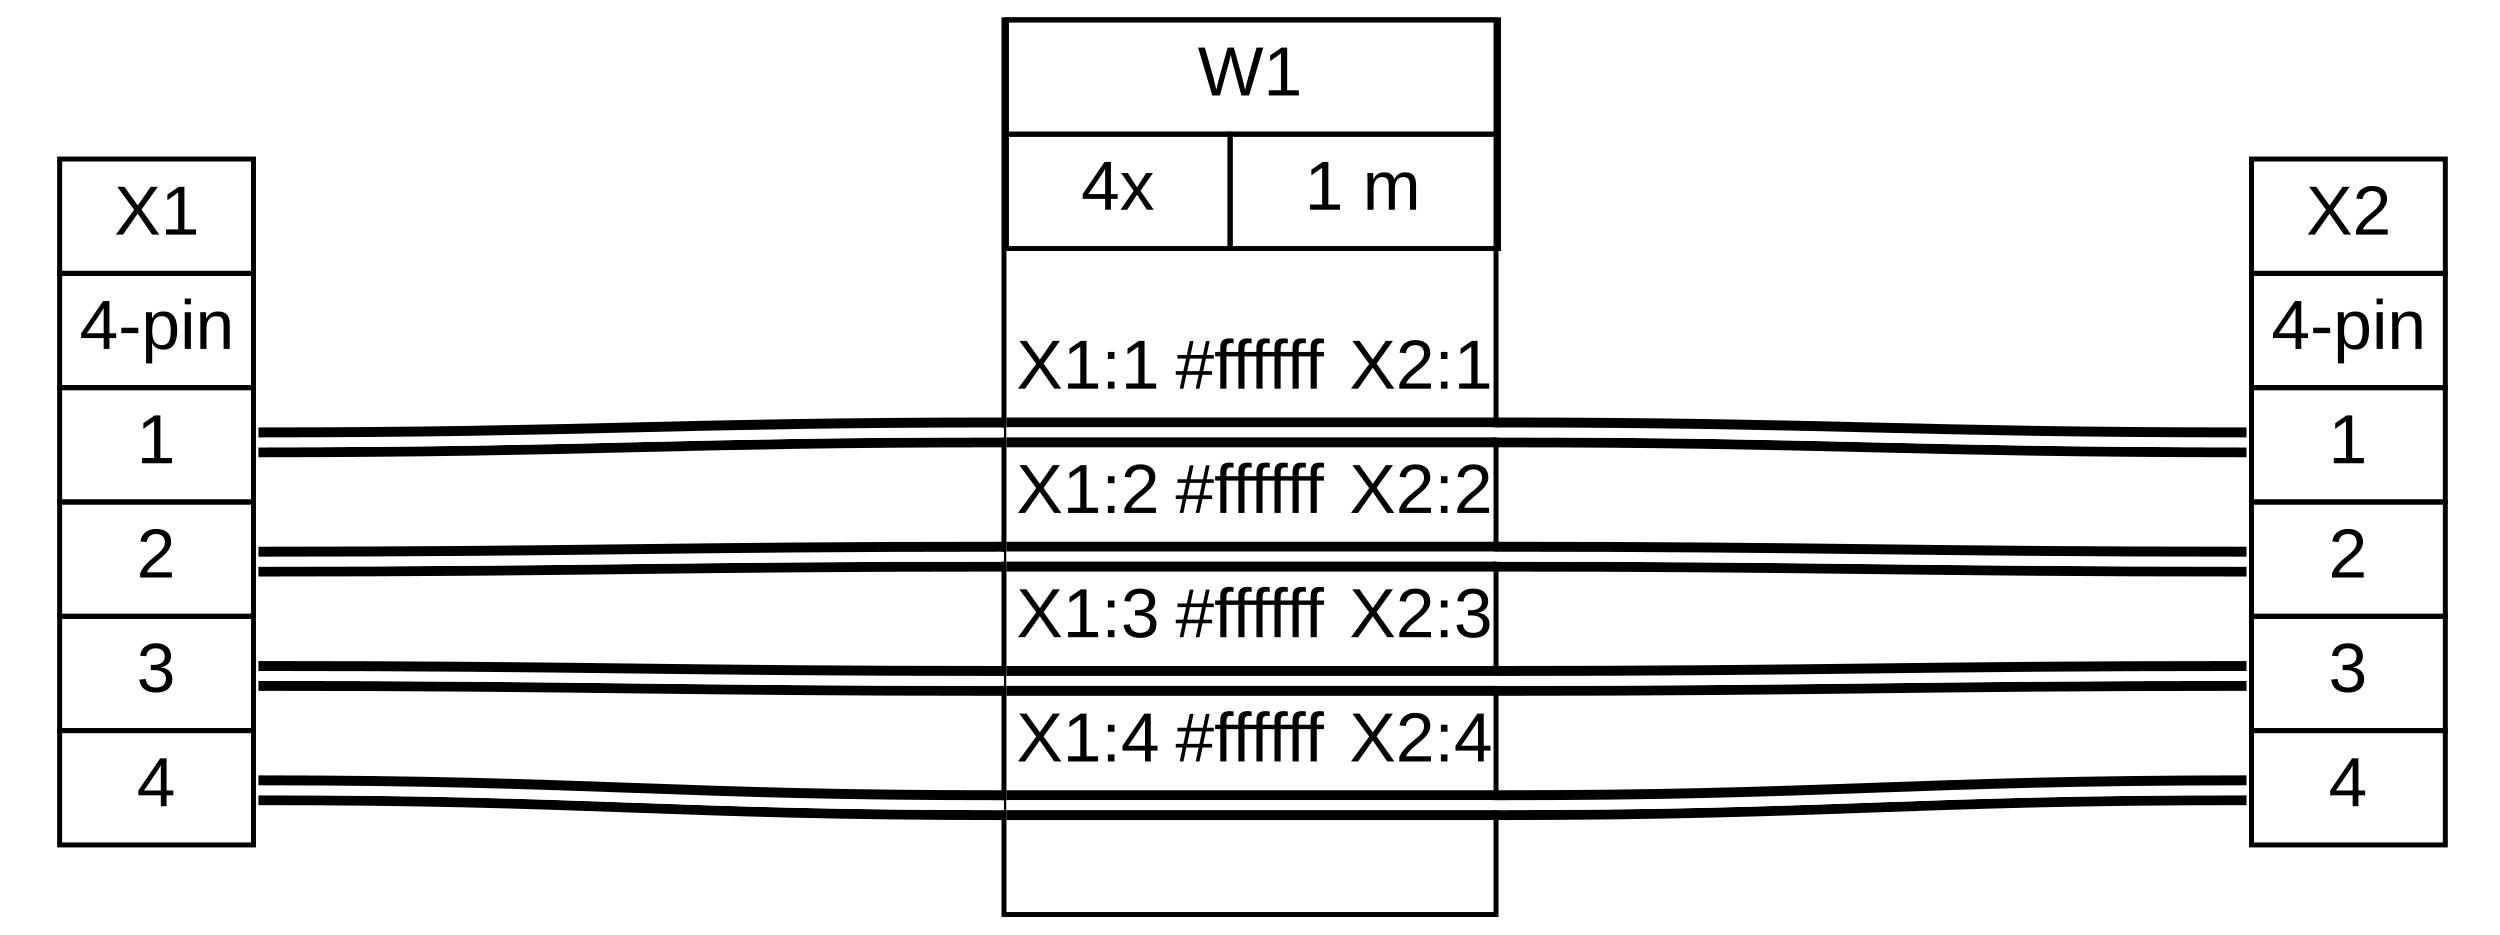
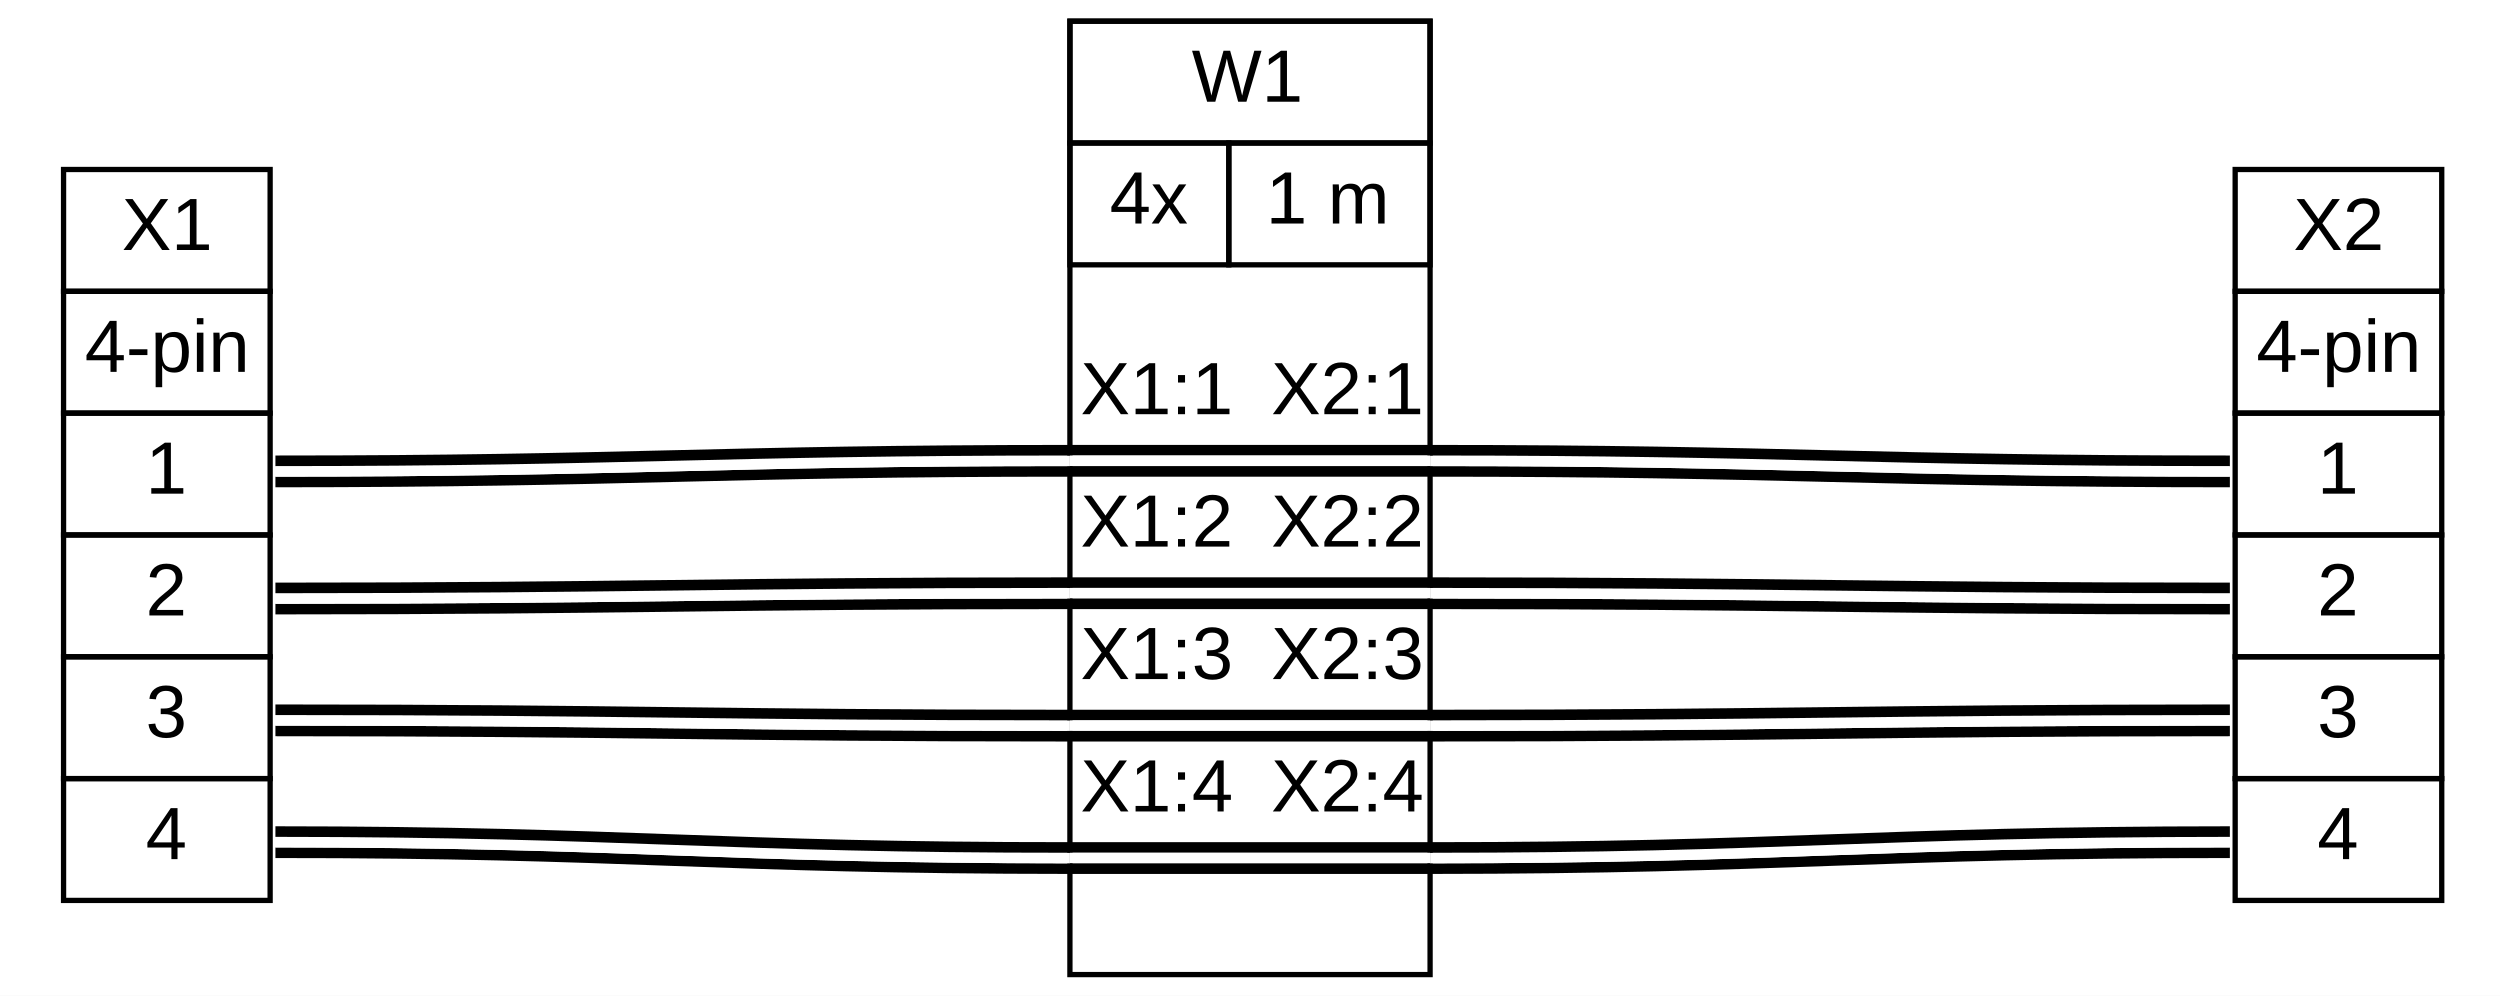
- <svg xmlns="http://www.w3.org/2000/svg" width="503pt" height="188pt" viewBox="0.00 0.00 503.00 188.00">
+ <svg xmlns="http://www.w3.org/2000/svg" width="472pt" height="188pt" viewBox="0.00 0.00 472.00 188.00">
  <g id="graph0" class="graph" transform="scale(1 1) rotate(0) translate(4 184)">
-     <polygon fill="white" stroke="transparent" points="-4,4 -4,-184 499,-184 499,4 -4,4" />
+     <polygon fill="white" stroke="transparent" points="-4,4 -4,-184 468,-184 468,4 -4,4" />
    <g id="node1" class="node">
      <polygon fill="white" stroke="transparent" points="54,-152 0,-152 0,-14 54,-14 54,-152" />
      <polygon fill="none" stroke="black" points="8,-129 8,-152 47,-152 47,-129 8,-129" />
      <text text-anchor="start" x="19" y="-136.8" font-family="arial" font-size="14.00">X1</text>
      <polygon fill="none" stroke="black" points="8,-106 8,-129 47,-129 47,-106 8,-106" />
      <text text-anchor="start" x="12" y="-113.8" font-family="arial" font-size="14.00">4-pin</text>
      <polygon fill="none" stroke="black" points="8,-83 8,-106 47,-106 47,-83 8,-83" />
      <text text-anchor="start" x="23.5" y="-90.8" font-family="arial" font-size="14.00">1</text>
      <polygon fill="none" stroke="black" points="8,-60 8,-83 47,-83 47,-60 8,-60" />
      <text text-anchor="start" x="23.5" y="-67.8" font-family="arial" font-size="14.00">2</text>
      <polygon fill="none" stroke="black" points="8,-37 8,-60 47,-60 47,-37 8,-37" />
      <text text-anchor="start" x="23.5" y="-44.8" font-family="arial" font-size="14.00">3</text>
      <polygon fill="none" stroke="black" points="8,-14 8,-37 47,-37 47,-14 8,-14" />
      <text text-anchor="start" x="23.5" y="-21.8" font-family="arial" font-size="14.00">4</text>
    </g>
    <g id="node3" class="node">
-       <polygon fill="none" stroke="black" points="297,-180 198,-180 198,0 297,0 297,-180" />
-       <polygon fill="none" stroke="black" points="198.5,-157 198.5,-180 297.5,-180 297.5,-157 198.5,-157" />
-       <text text-anchor="start" x="237" y="-164.8" font-family="arial" font-size="14.00">W1</text>
-       <polygon fill="none" stroke="black" points="198.5,-134 198.5,-157 243.5,-157 243.5,-134 198.5,-134" />
-       <text text-anchor="start" x="213.5" y="-141.8" font-family="arial" font-size="14.00">4x</text>
-       <polygon fill="none" stroke="black" points="243.5,-134 243.5,-157 297.5,-157 297.5,-134 243.5,-134" />
-       <text text-anchor="start" x="258.5" y="-141.8" font-family="arial" font-size="14.00">1 m</text>
-       <text text-anchor="start" x="246" y="-122.8" font-family="arial" font-size="14.00"> </text>
-       <text text-anchor="start" x="200.5" y="-105.8" font-family="arial" font-size="14.00">X1:1</text>
-       <text text-anchor="start" x="232.5" y="-105.8" font-family="arial" font-size="14.00">#ffffff</text>
-       <text text-anchor="start" x="267.5" y="-105.8" font-family="arial" font-size="14.00">X2:1</text>
-       <polygon fill="#000000" stroke="transparent" points="198.5,-98 198.5,-100 297.5,-100 297.5,-98 198.5,-98" />
-       <polygon fill="#ffffff" stroke="transparent" points="198.5,-96 198.5,-98 297.5,-98 297.5,-96 198.5,-96" />
-       <polygon fill="#000000" stroke="transparent" points="198.5,-94 198.5,-96 297.5,-96 297.5,-94 198.5,-94" />
-       <text text-anchor="start" x="200.5" y="-80.8" font-family="arial" font-size="14.00">X1:2</text>
-       <text text-anchor="start" x="232.5" y="-80.8" font-family="arial" font-size="14.00">#ffffff</text>
-       <text text-anchor="start" x="267.5" y="-80.8" font-family="arial" font-size="14.00">X2:2</text>
-       <polygon fill="#000000" stroke="transparent" points="198.5,-73 198.5,-75 297.5,-75 297.5,-73 198.5,-73" />
-       <polygon fill="#ffffff" stroke="transparent" points="198.5,-71 198.5,-73 297.5,-73 297.5,-71 198.5,-71" />
-       <polygon fill="#000000" stroke="transparent" points="198.5,-69 198.5,-71 297.5,-71 297.5,-69 198.5,-69" />
-       <text text-anchor="start" x="200.5" y="-55.8" font-family="arial" font-size="14.00">X1:3</text>
-       <text text-anchor="start" x="232.5" y="-55.8" font-family="arial" font-size="14.00">#ffffff</text>
-       <text text-anchor="start" x="267.5" y="-55.8" font-family="arial" font-size="14.00">X2:3</text>
-       <polygon fill="#000000" stroke="transparent" points="198.5,-48 198.5,-50 297.5,-50 297.5,-48 198.5,-48" />
-       <polygon fill="#ffffff" stroke="transparent" points="198.5,-46 198.5,-48 297.5,-48 297.5,-46 198.5,-46" />
-       <polygon fill="#000000" stroke="transparent" points="198.5,-44 198.5,-46 297.5,-46 297.5,-44 198.5,-44" />
-       <text text-anchor="start" x="200.5" y="-30.8" font-family="arial" font-size="14.00">X1:4</text>
-       <text text-anchor="start" x="232.5" y="-30.8" font-family="arial" font-size="14.00">#ffffff</text>
-       <text text-anchor="start" x="267.5" y="-30.8" font-family="arial" font-size="14.00">X2:4</text>
-       <polygon fill="#000000" stroke="transparent" points="198.5,-23 198.5,-25 297.5,-25 297.5,-23 198.5,-23" />
-       <polygon fill="#ffffff" stroke="transparent" points="198.5,-21 198.5,-23 297.5,-23 297.5,-21 198.5,-21" />
-       <polygon fill="#000000" stroke="transparent" points="198.5,-19 198.5,-21 297.5,-21 297.5,-19 198.5,-19" />
-       <text text-anchor="start" x="212.5" y="-5.8" font-family="arial" font-size="14.00"> </text>
+       <polygon fill="none" stroke="black" points="266,-180 198,-180 198,0 266,0 266,-180" />
+       <polygon fill="none" stroke="black" points="198,-157 198,-180 266,-180 266,-157 198,-157" />
+       <text text-anchor="start" x="221" y="-164.8" font-family="arial" font-size="14.00">W1</text>
+       <polygon fill="none" stroke="black" points="198,-134 198,-157 228,-157 228,-134 198,-134" />
+       <text text-anchor="start" x="205.5" y="-141.8" font-family="arial" font-size="14.00">4x</text>
+       <polygon fill="none" stroke="black" points="228,-134 228,-157 266,-157 266,-134 228,-134" />
+       <text text-anchor="start" x="235" y="-141.8" font-family="arial" font-size="14.00">1 m</text>
+       <text text-anchor="start" x="230" y="-122.8" font-family="arial" font-size="14.00"> </text>
+       <text text-anchor="start" x="200" y="-105.8" font-family="arial" font-size="14.00">X1:1</text>
+       <text text-anchor="start" x="236" y="-105.8" font-family="arial" font-size="14.00">X2:1</text>
+       <polygon fill="#000000" stroke="transparent" points="198,-98 198,-100 266,-100 266,-98 198,-98" />
+       <polygon fill="#ffffff" stroke="transparent" points="198,-96 198,-98 266,-98 266,-96 198,-96" />
+       <polygon fill="#000000" stroke="transparent" points="198,-94 198,-96 266,-96 266,-94 198,-94" />
+       <text text-anchor="start" x="200" y="-80.8" font-family="arial" font-size="14.00">X1:2</text>
+       <text text-anchor="start" x="236" y="-80.8" font-family="arial" font-size="14.00">X2:2</text>
+       <polygon fill="#000000" stroke="transparent" points="198,-73 198,-75 266,-75 266,-73 198,-73" />
+       <polygon fill="#ffffff" stroke="transparent" points="198,-71 198,-73 266,-73 266,-71 198,-71" />
+       <polygon fill="#000000" stroke="transparent" points="198,-69 198,-71 266,-71 266,-69 198,-69" />
+       <text text-anchor="start" x="200" y="-55.8" font-family="arial" font-size="14.00">X1:3</text>
+       <text text-anchor="start" x="236" y="-55.8" font-family="arial" font-size="14.00">X2:3</text>
+       <polygon fill="#000000" stroke="transparent" points="198,-48 198,-50 266,-50 266,-48 198,-48" />
+       <polygon fill="#ffffff" stroke="transparent" points="198,-46 198,-48 266,-48 266,-46 198,-46" />
+       <polygon fill="#000000" stroke="transparent" points="198,-44 198,-46 266,-46 266,-44 198,-44" />
+       <text text-anchor="start" x="200" y="-30.8" font-family="arial" font-size="14.00">X1:4</text>
+       <text text-anchor="start" x="236" y="-30.8" font-family="arial" font-size="14.00">X2:4</text>
+       <polygon fill="#000000" stroke="transparent" points="198,-23 198,-25 266,-25 266,-23 198,-23" />
+       <polygon fill="#ffffff" stroke="transparent" points="198,-21 198,-23 266,-23 266,-21 198,-21" />
+       <polygon fill="#000000" stroke="transparent" points="198,-19 198,-21 266,-21 266,-19 198,-19" />
+       <text text-anchor="start" x="212" y="-5.8" font-family="arial" font-size="14.00"> </text>
    </g>
    <g id="edge1" class="edge">
      <path fill="none" stroke="#000000" stroke-width="2" d="M48,-93C114.91,-93.01 131.57,-95.01 198,-95" />
      <path fill="none" stroke="#ffffff" stroke-width="2" d="M48,-95C114.67,-95 131.33,-97 198,-97" />
      <path fill="none" stroke="#000000" stroke-width="2" d="M48,-97C114.43,-96.99 131.09,-98.99 198,-99" />
    </g>
    <g id="edge3" class="edge">
      <path fill="none" stroke="#000000" stroke-width="2" d="M48,-69C114.79,-69 131.45,-70 198,-70" />
      <path fill="none" stroke="#ffffff" stroke-width="2" d="M48,-71C114.67,-71 131.33,-72 198,-72" />
      <path fill="none" stroke="#000000" stroke-width="2" d="M48,-73C114.55,-73 131.21,-74 198,-74" />
    </g>
    <g id="edge5" class="edge">
      <path fill="none" stroke="#000000" stroke-width="2" d="M48,-46C114.55,-46 131.21,-45 198,-45" />
      <path fill="none" stroke="#ffffff" stroke-width="2" d="M48,-48C114.67,-48 131.33,-47 198,-47" />
      <path fill="none" stroke="#000000" stroke-width="2" d="M48,-50C114.79,-50 131.45,-49 198,-49" />
    </g>
    <g id="edge7" class="edge">
      <path fill="none" stroke="#000000" stroke-width="2" d="M48,-23C114.33,-23.03 130.97,-20.03 198,-20" />
      <path fill="none" stroke="#ffffff" stroke-width="2" d="M48,-25C114.68,-25 131.32,-22 198,-22" />
      <path fill="none" stroke="#000000" stroke-width="2" d="M48,-27C115.03,-26.97 131.67,-23.97 198,-24" />
    </g>
    <g id="node2" class="node">
-       <polygon fill="white" stroke="transparent" points="495,-152 441,-152 441,-14 495,-14 495,-152" />
-       <polygon fill="none" stroke="black" points="449,-129 449,-152 488,-152 488,-129 449,-129" />
-       <text text-anchor="start" x="460" y="-136.8" font-family="arial" font-size="14.00">X2</text>
-       <polygon fill="none" stroke="black" points="449,-106 449,-129 488,-129 488,-106 449,-106" />
-       <text text-anchor="start" x="453" y="-113.8" font-family="arial" font-size="14.00">4-pin</text>
-       <polygon fill="none" stroke="black" points="449,-83 449,-106 488,-106 488,-83 449,-83" />
-       <text text-anchor="start" x="464.5" y="-90.8" font-family="arial" font-size="14.00">1</text>
-       <polygon fill="none" stroke="black" points="449,-60 449,-83 488,-83 488,-60 449,-60" />
-       <text text-anchor="start" x="464.5" y="-67.8" font-family="arial" font-size="14.00">2</text>
-       <polygon fill="none" stroke="black" points="449,-37 449,-60 488,-60 488,-37 449,-37" />
-       <text text-anchor="start" x="464.5" y="-44.8" font-family="arial" font-size="14.00">3</text>
-       <polygon fill="none" stroke="black" points="449,-14 449,-37 488,-37 488,-14 449,-14" />
-       <text text-anchor="start" x="464.5" y="-21.8" font-family="arial" font-size="14.00">4</text>
+       <polygon fill="white" stroke="transparent" points="464,-152 410,-152 410,-14 464,-14 464,-152" />
+       <polygon fill="none" stroke="black" points="418,-129 418,-152 457,-152 457,-129 418,-129" />
+       <text text-anchor="start" x="429" y="-136.8" font-family="arial" font-size="14.00">X2</text>
+       <polygon fill="none" stroke="black" points="418,-106 418,-129 457,-129 457,-106 418,-106" />
+       <text text-anchor="start" x="422" y="-113.8" font-family="arial" font-size="14.00">4-pin</text>
+       <polygon fill="none" stroke="black" points="418,-83 418,-106 457,-106 457,-83 418,-83" />
+       <text text-anchor="start" x="433.5" y="-90.8" font-family="arial" font-size="14.00">1</text>
+       <polygon fill="none" stroke="black" points="418,-60 418,-83 457,-83 457,-60 418,-60" />
+       <text text-anchor="start" x="433.5" y="-67.8" font-family="arial" font-size="14.00">2</text>
+       <polygon fill="none" stroke="black" points="418,-37 418,-60 457,-60 457,-37 418,-37" />
+       <text text-anchor="start" x="433.5" y="-44.8" font-family="arial" font-size="14.00">3</text>
+       <polygon fill="none" stroke="black" points="418,-14 418,-37 457,-37 457,-14 418,-14" />
+       <text text-anchor="start" x="433.5" y="-21.8" font-family="arial" font-size="14.00">4</text>
    </g>
    <g id="edge2" class="edge">
-       <path fill="none" stroke="#000000" stroke-width="2" d="M297,-95C363.88,-95.01 380.65,-93.01 448,-93" />
-       <path fill="none" stroke="#ffffff" stroke-width="2" d="M297,-97C364.12,-97 380.88,-95 448,-95" />
-       <path fill="none" stroke="#000000" stroke-width="2" d="M297,-99C364.35,-98.99 381.12,-96.99 448,-97" />
+       <path fill="none" stroke="#000000" stroke-width="2" d="M266,-95C332.88,-95.01 349.65,-93.01 417,-93" />
+       <path fill="none" stroke="#ffffff" stroke-width="2" d="M266,-97C333.12,-97 349.88,-95 417,-95" />
+       <path fill="none" stroke="#000000" stroke-width="2" d="M266,-99C333.35,-98.99 350.12,-96.99 417,-97" />
    </g>
    <g id="edge4" class="edge">
-       <path fill="none" stroke="#000000" stroke-width="2" d="M297,-70C363.99,-70 380.77,-69 448,-69" />
-       <path fill="none" stroke="#ffffff" stroke-width="2" d="M297,-72C364.11,-72 380.89,-71 448,-71" />
-       <path fill="none" stroke="#000000" stroke-width="2" d="M297,-74C364.23,-74 381.01,-73 448,-73" />
+       <path fill="none" stroke="#000000" stroke-width="2" d="M266,-70C332.99,-70 349.77,-69 417,-69" />
+       <path fill="none" stroke="#ffffff" stroke-width="2" d="M266,-72C333.11,-72 349.89,-71 417,-71" />
+       <path fill="none" stroke="#000000" stroke-width="2" d="M266,-74C333.23,-74 350.01,-73 417,-73" />
    </g>
    <g id="edge6" class="edge">
-       <path fill="none" stroke="#000000" stroke-width="2" d="M297,-45C364.23,-45 381.01,-46 448,-46" />
-       <path fill="none" stroke="#ffffff" stroke-width="2" d="M297,-47C364.11,-47 380.89,-48 448,-48" />
-       <path fill="none" stroke="#000000" stroke-width="2" d="M297,-49C363.99,-49 380.77,-50 448,-50" />
+       <path fill="none" stroke="#000000" stroke-width="2" d="M266,-45C333.23,-45 350.01,-46 417,-46" />
+       <path fill="none" stroke="#ffffff" stroke-width="2" d="M266,-47C333.11,-47 349.89,-48 417,-48" />
+       <path fill="none" stroke="#000000" stroke-width="2" d="M266,-49C332.99,-49 349.77,-50 417,-50" />
    </g>
    <g id="edge8" class="edge">
-       <path fill="none" stroke="#000000" stroke-width="2" d="M297,-20C364.48,-20.03 381.23,-23.03 448,-23" />
-       <path fill="none" stroke="#ffffff" stroke-width="2" d="M297,-22C364.12,-22 380.88,-25 448,-25" />
-       <path fill="none" stroke="#000000" stroke-width="2" d="M297,-24C363.77,-23.97 380.52,-26.97 448,-27" />
+       <path fill="none" stroke="#000000" stroke-width="2" d="M266,-20C333.48,-20.03 350.23,-23.03 417,-23" />
+       <path fill="none" stroke="#ffffff" stroke-width="2" d="M266,-22C333.12,-22 349.88,-25 417,-25" />
+       <path fill="none" stroke="#000000" stroke-width="2" d="M266,-24C332.77,-23.97 349.52,-26.97 417,-27" />
    </g>
  </g>
</svg>
